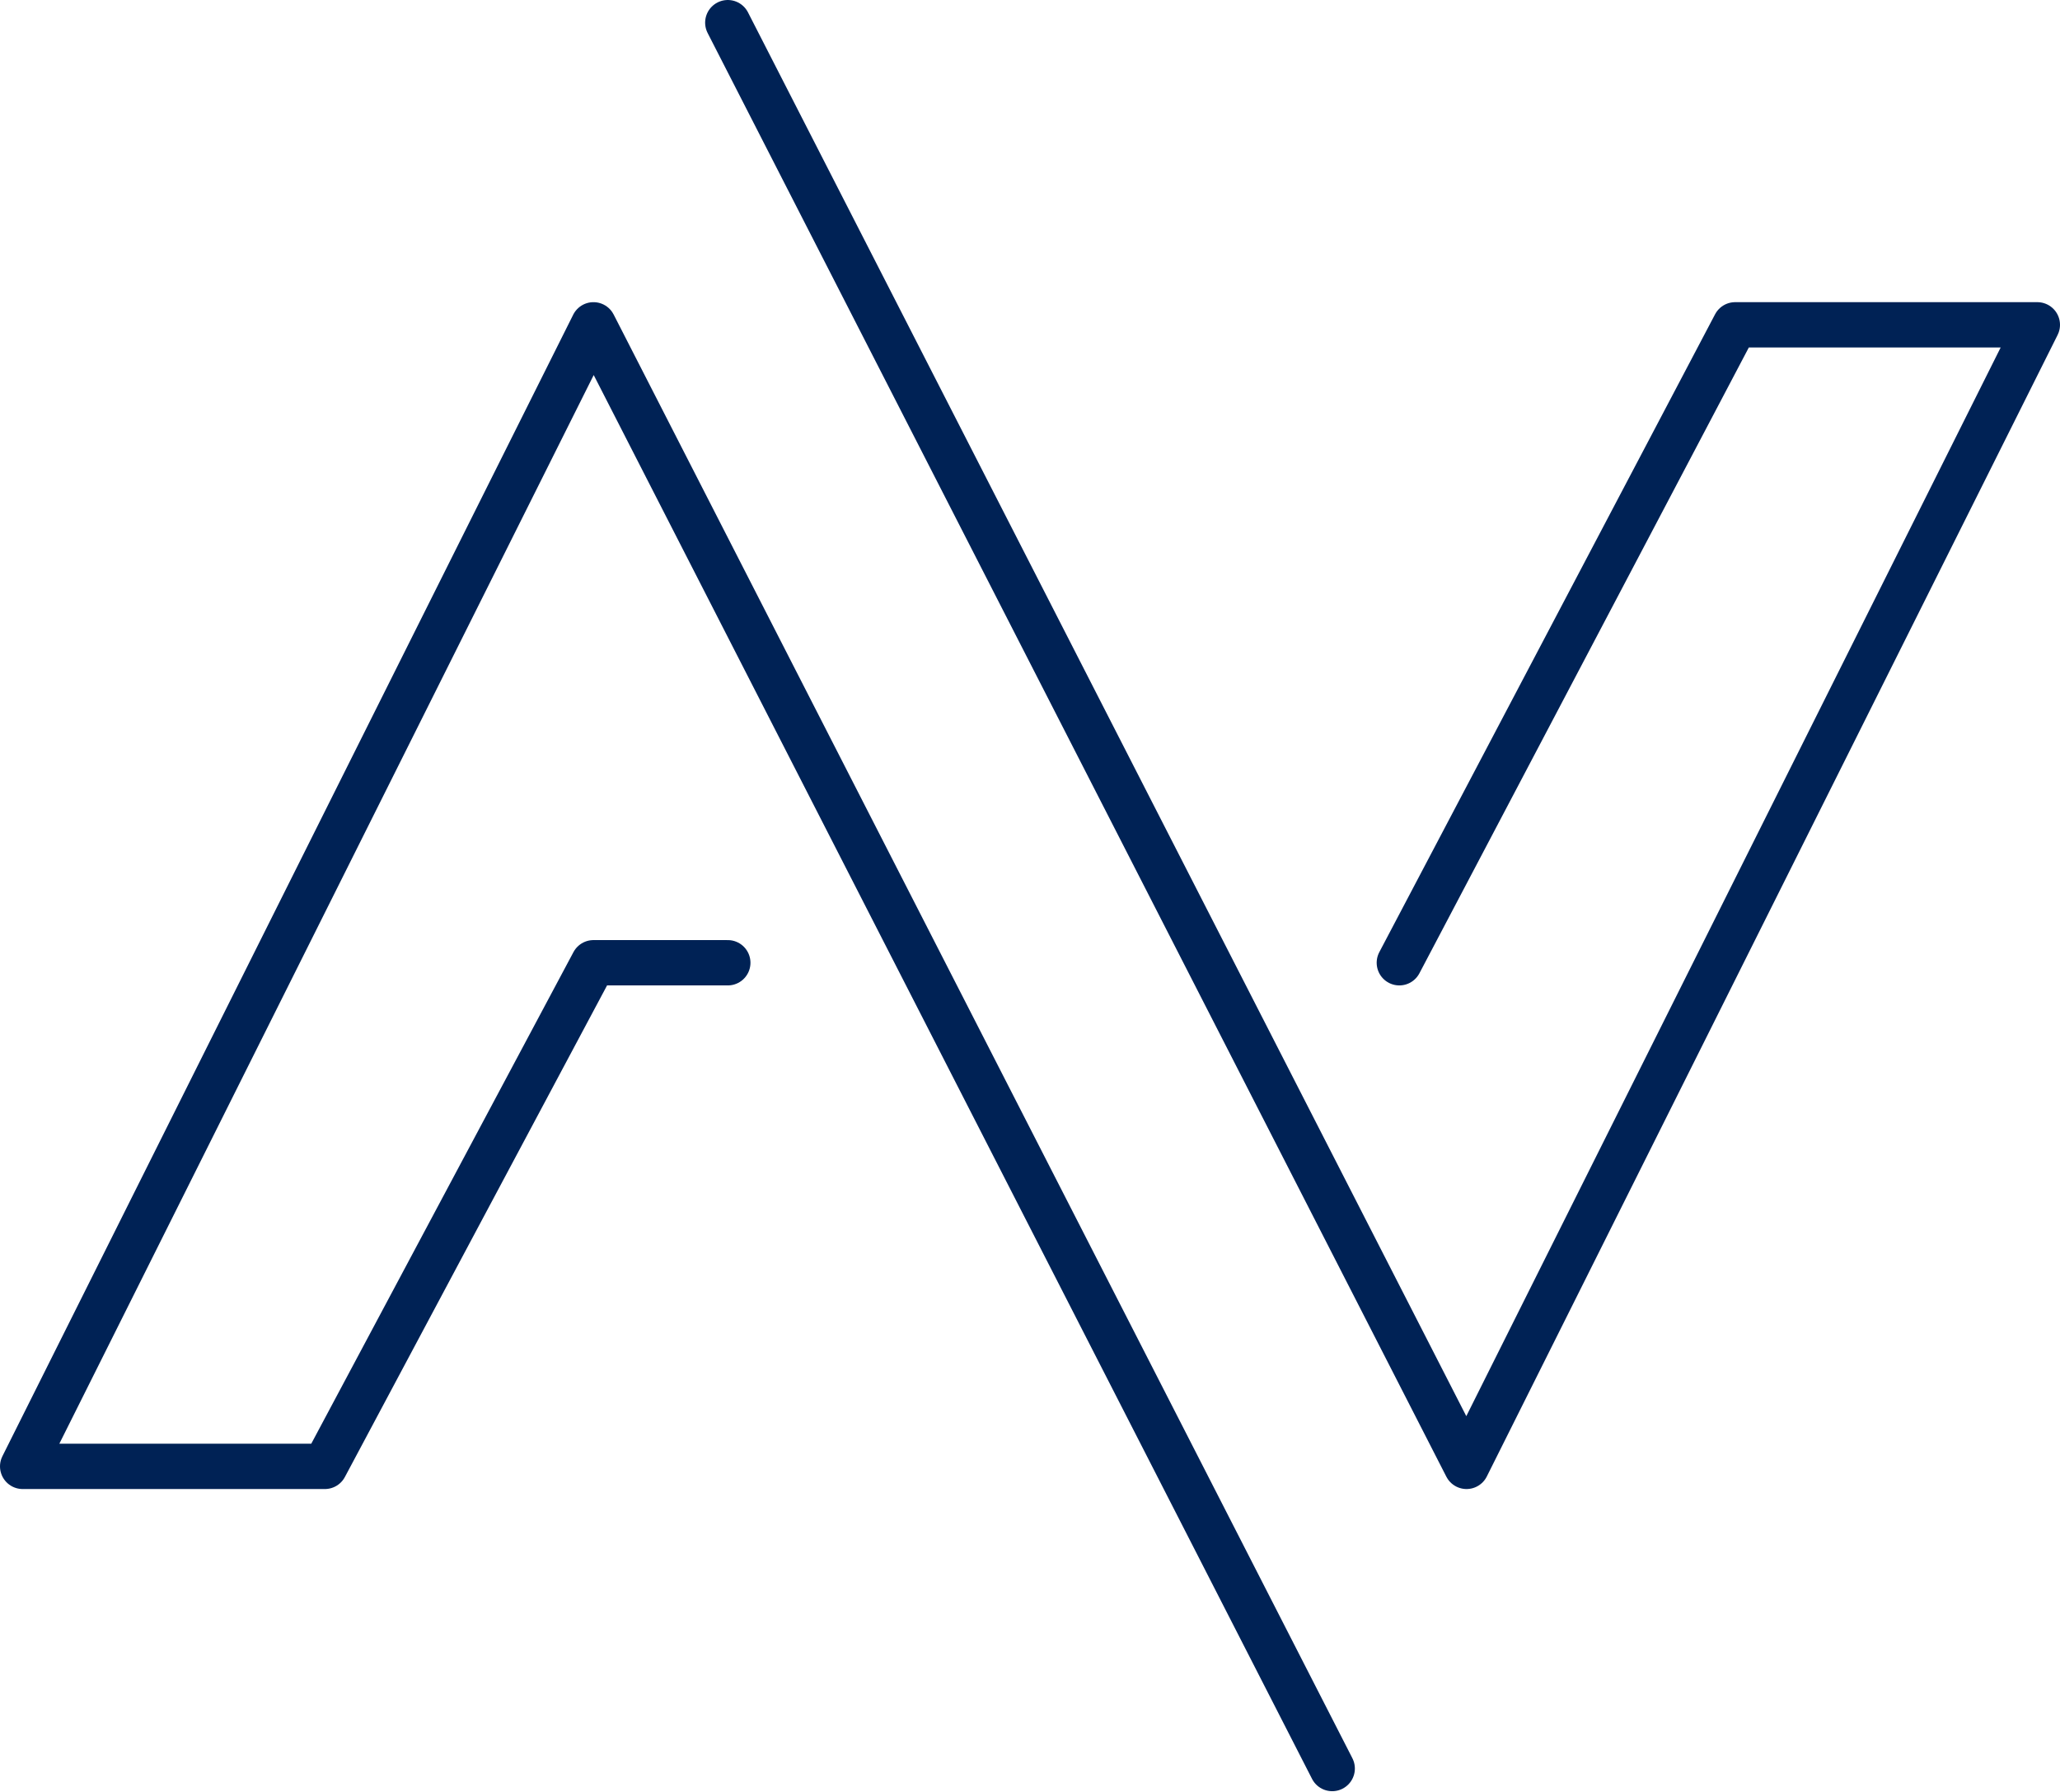
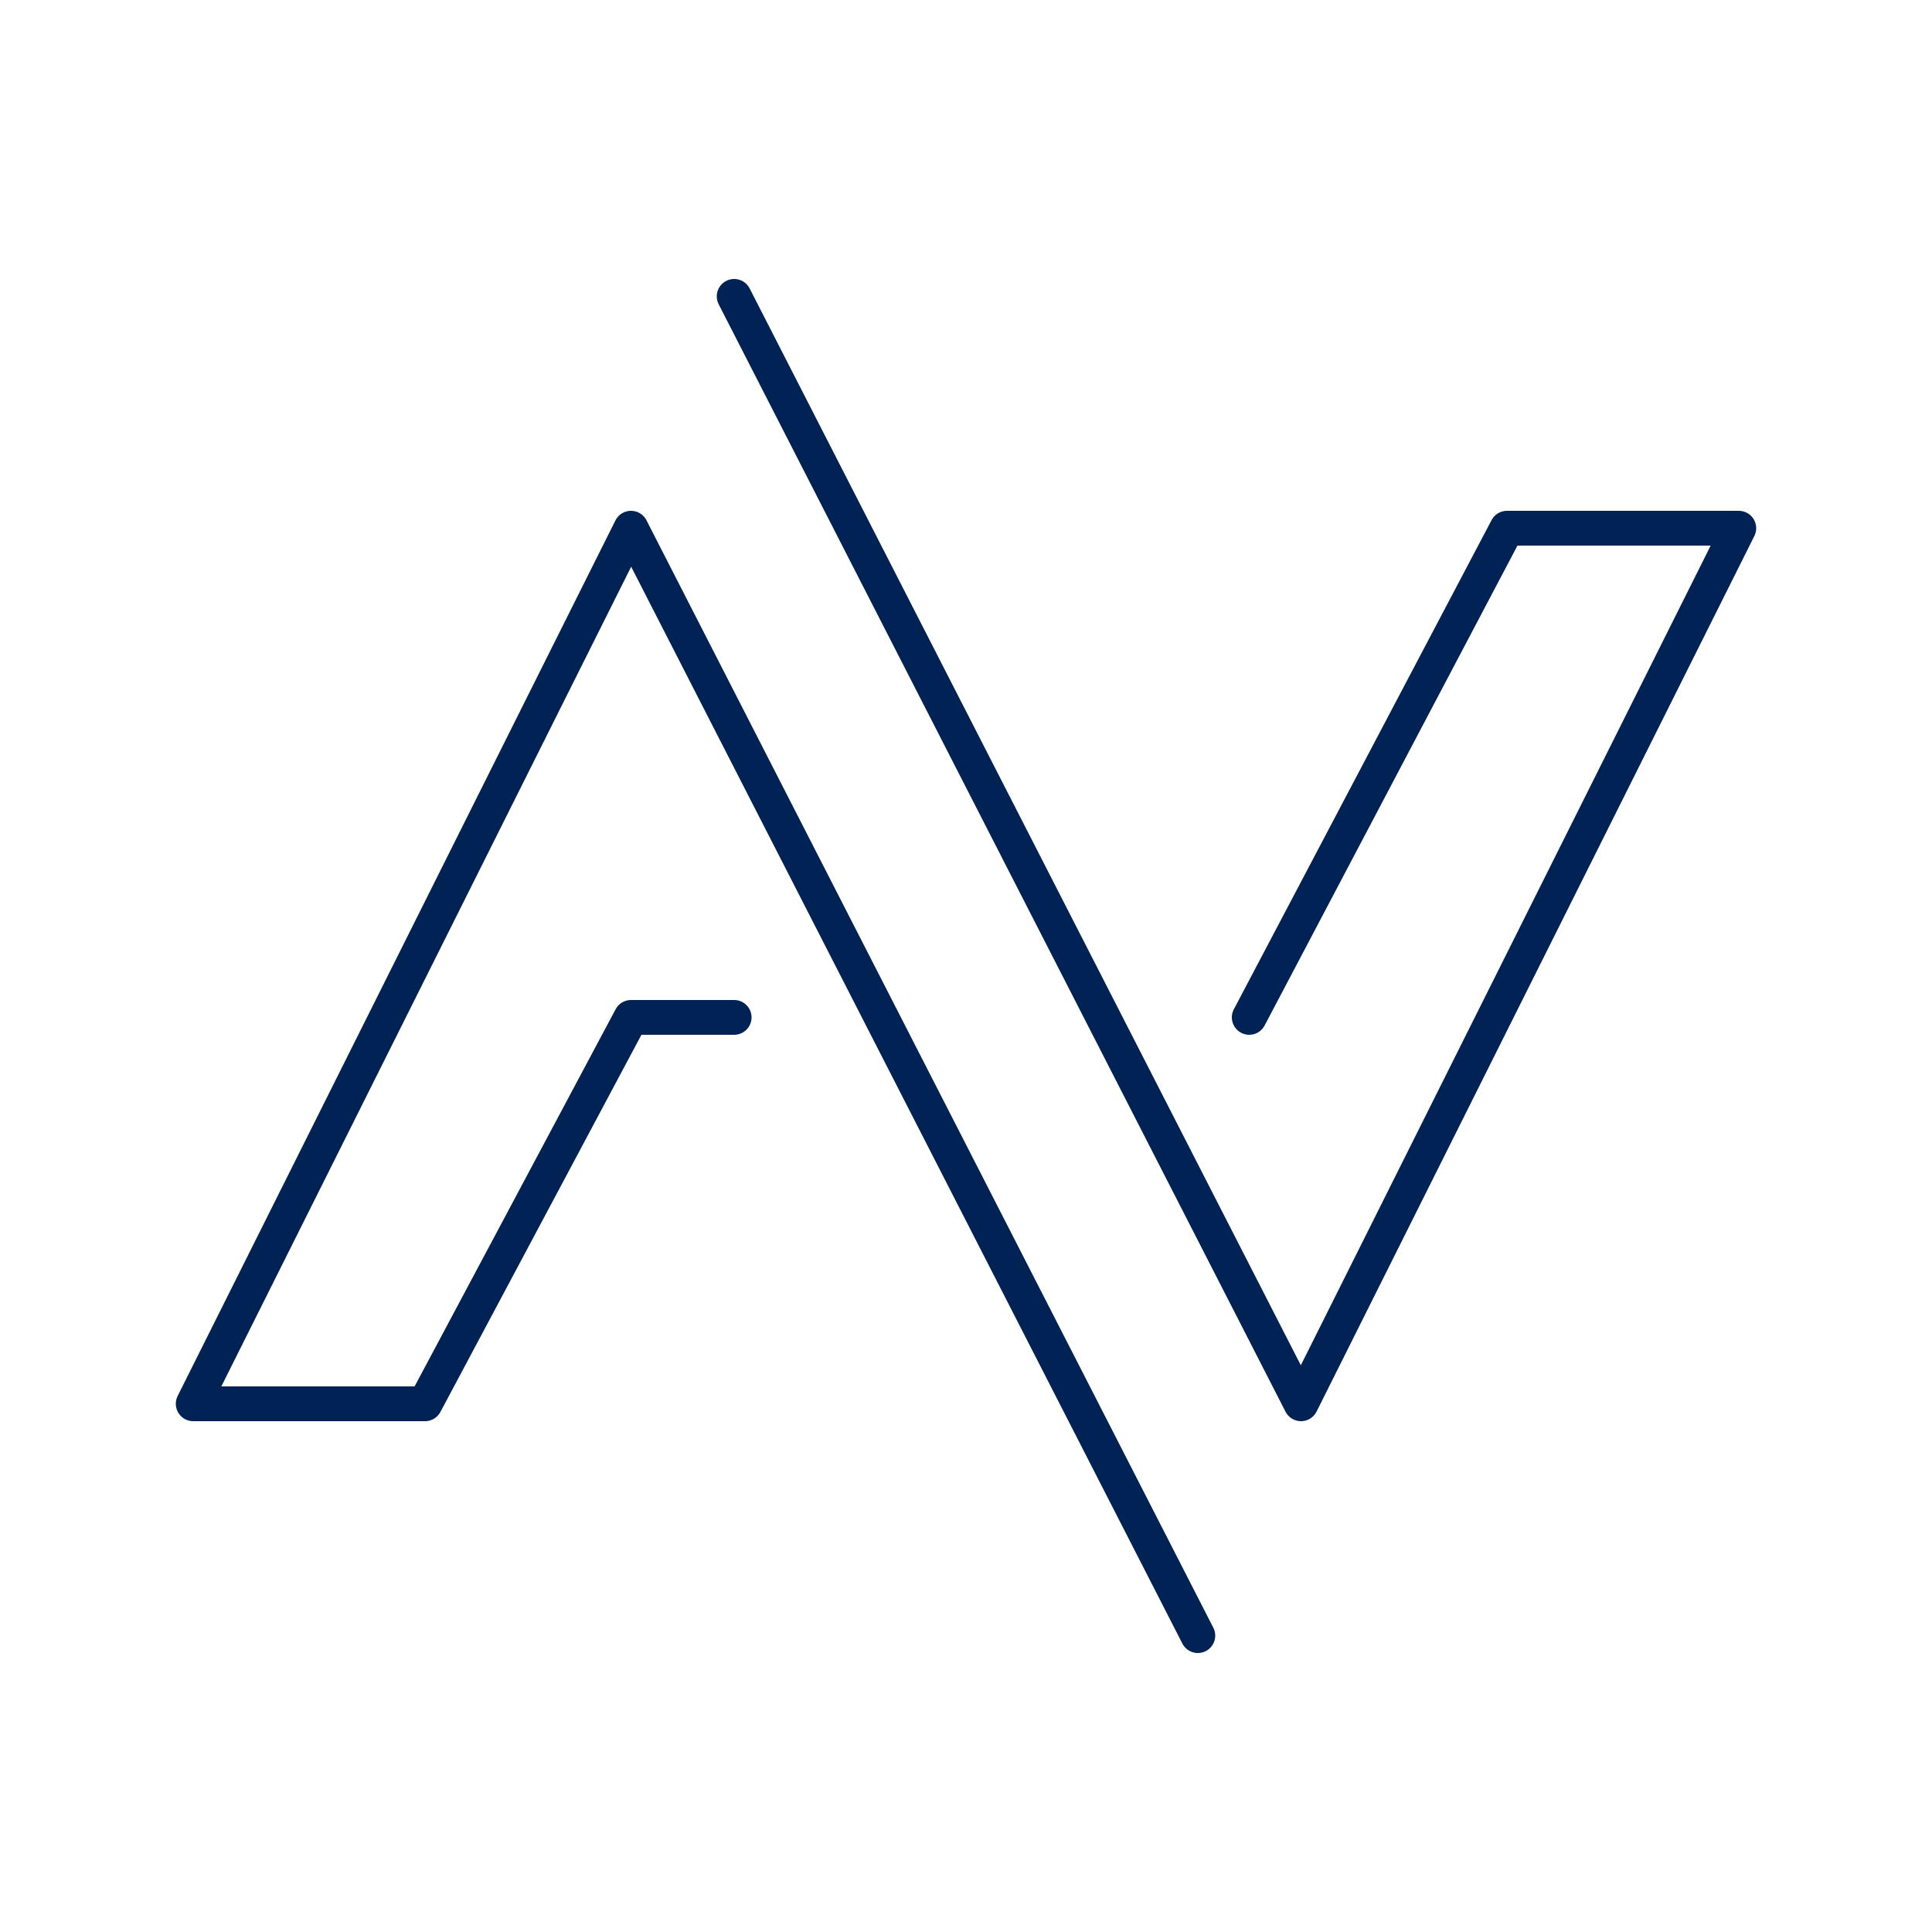
- <svg xmlns="http://www.w3.org/2000/svg" id="logo" viewBox="0 0 409 355.67">
-   <defs>
-     <style>
-             .cls-1 {
-                 fill: none;
-                 stroke: #025;
-                 stroke-linecap: round;
-                 stroke-linejoin: round;
-                 stroke-width: 9px;
-             }
-         </style>
-   </defs>
-   <polyline class="cls-1" points="277.83 191.17 344.5 64.5 404.5 64.5 291.17 291.17 144.5 4.5" />
-   <polyline class="cls-1" points="144.5 191.17 117.83 191.17 64.5 291.17 4.5 291.17 117.83 64.5 264.5 351.17" />
+ <svg xmlns="http://www.w3.org/2000/svg" version="1.1" id="Layer_1" x="0px" y="0px" viewBox="0 0 500 500" style="enable-background:new 0 0 500 500;" xml:space="preserve">
+   <style type="text/css">
+ 	.st0{fill:none;stroke:#002255;stroke-width:9;stroke-linecap:round;stroke-linejoin:round;stroke-miterlimit:10;}
+ </style>
+   <g>
+     <polyline class="st0" points="323.3,263.3 390,136.7 450,136.7 336.7,363.3 190,76.7  " />
+     <polyline class="st0" points="190,263.3 163.3,263.3 110,363.3 50,363.3 163.3,136.7 310,423.3  " />
+   </g>
</svg>
